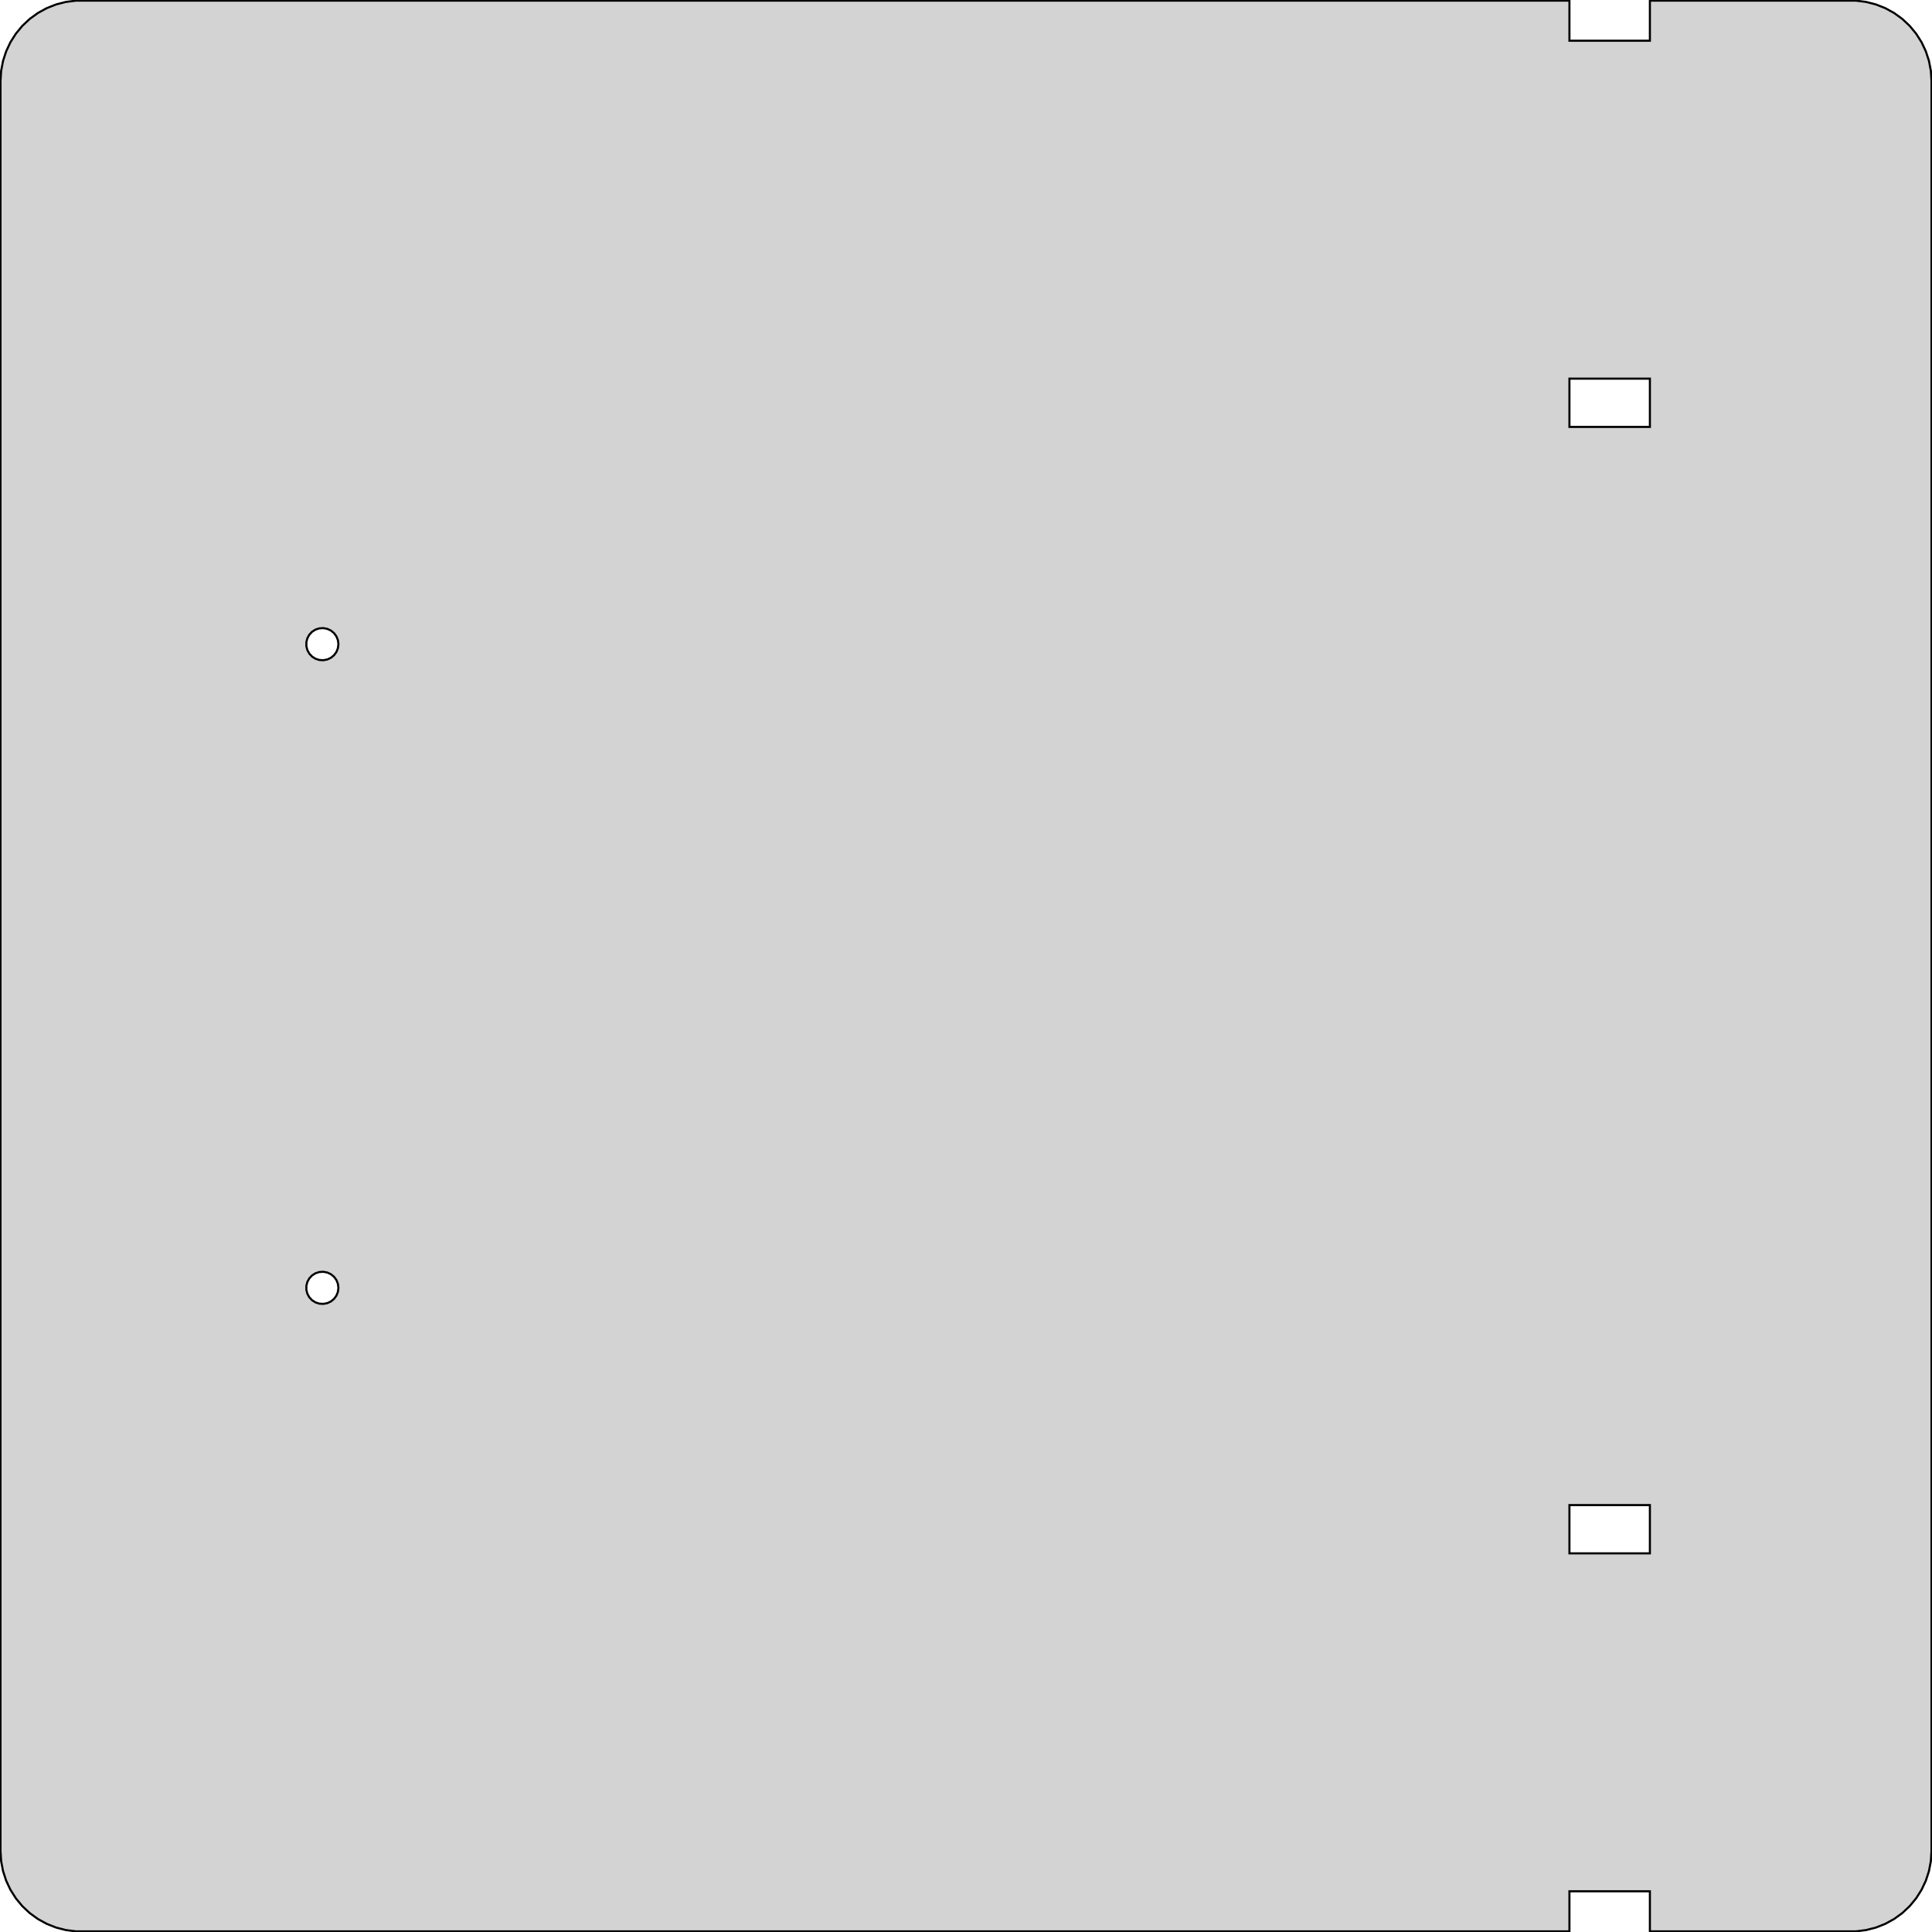
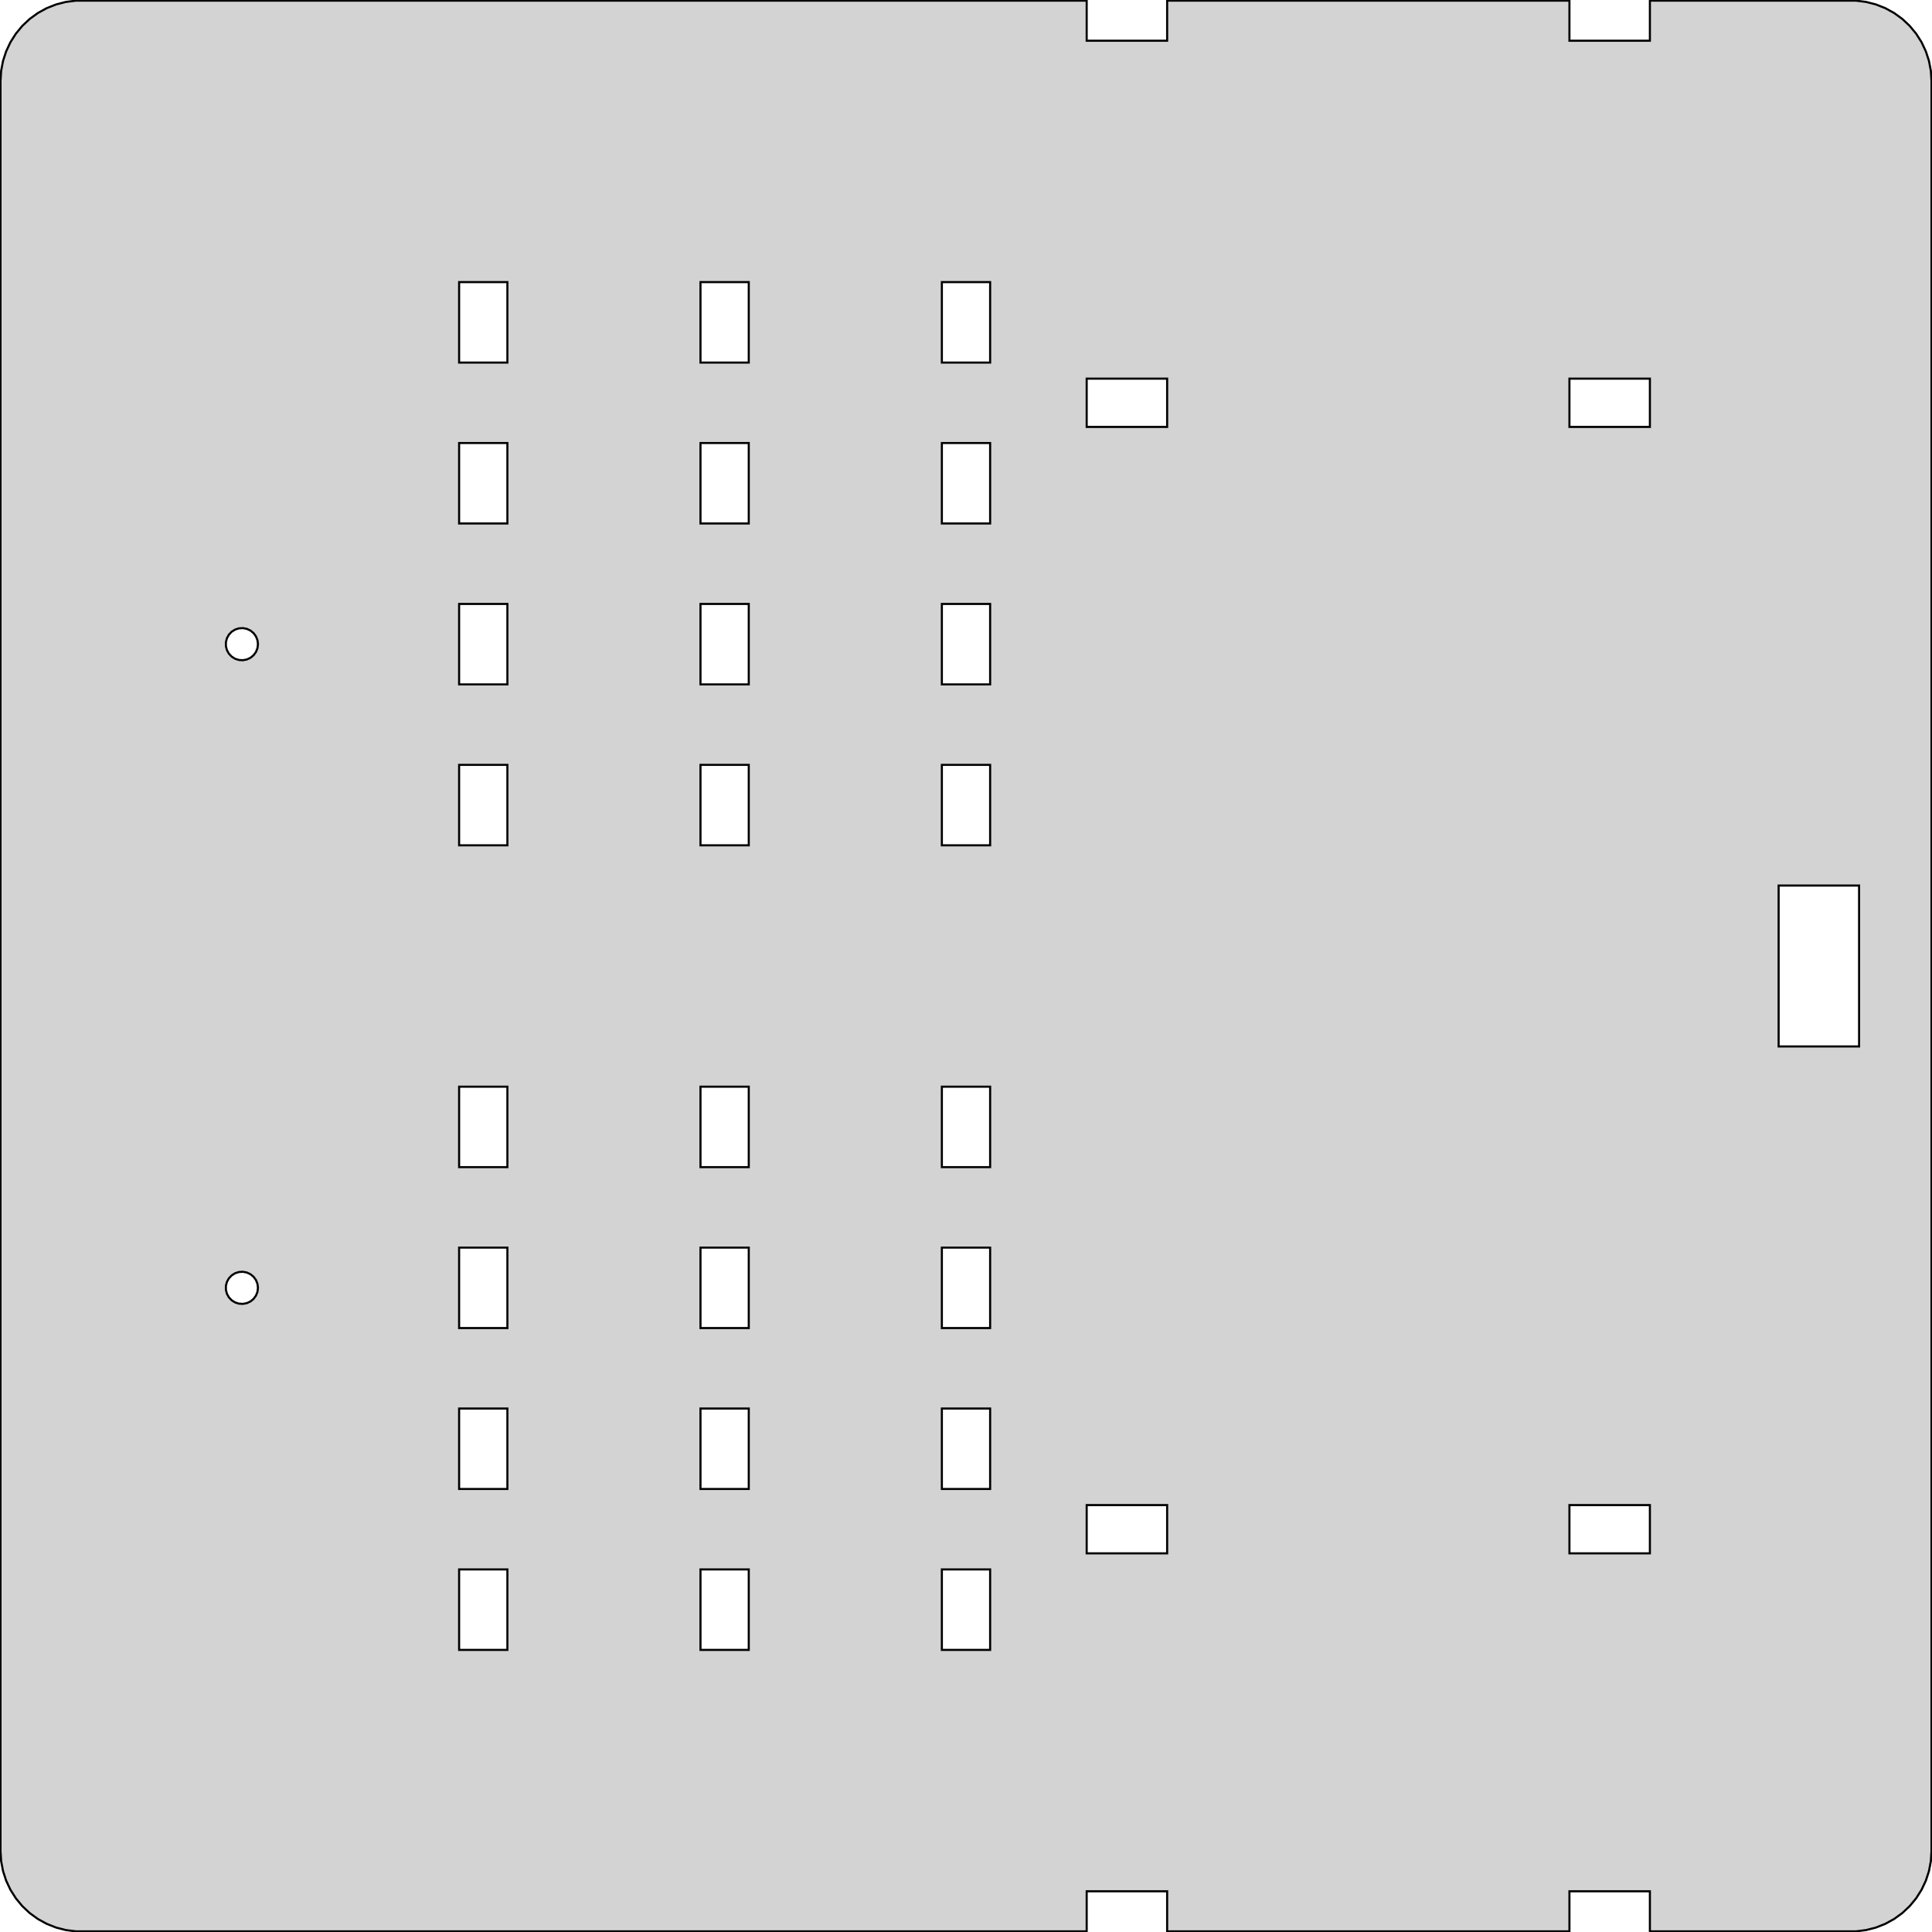
<svg xmlns="http://www.w3.org/2000/svg" width="462" height="462" viewBox="-231 -231 462 462" version="1.1">
-   <path d=" M 144.3,221.26 L 163.54,221.26 L 163.54,230.842 L 212.848,230.842 L 215.245,230.539 L 217.585,229.938  L 219.832,229.049 L 221.949,227.885 L 223.904,226.465 L 225.665,224.811 L 227.205,222.949 L 228.5,220.909  L 229.529,218.723 L 230.276,216.425 L 230.728,214.051 L 230.88,211.64 L 230.88,-211.64 L 230.728,-214.051  L 230.276,-216.425 L 229.529,-218.723 L 228.5,-220.909 L 227.205,-222.949 L 225.665,-224.811 L 223.904,-226.465  L 221.949,-227.885 L 219.832,-229.049 L 217.585,-229.938 L 215.245,-230.539 L 212.848,-230.842 L 163.54,-230.842  L 163.54,-221.26 L 144.3,-221.26 L 144.3,-230.842 L -212.848,-230.842 L -215.245,-230.539 L -217.585,-229.938  L -219.832,-229.049 L -221.949,-227.885 L -223.904,-226.465 L -225.665,-224.811 L -227.205,-222.949 L -228.5,-220.909  L -229.529,-218.723 L -230.276,-216.425 L -230.728,-214.051 L -230.88,-211.64 L -230.88,211.64 L -230.728,214.051  L -230.276,216.425 L -229.529,218.723 L -228.5,220.909 L -227.205,222.949 L -225.665,224.811 L -223.904,226.465  L -221.949,227.885 L -219.832,229.049 L -217.585,229.938 L -215.245,230.539 L -212.848,230.842 L 144.3,230.842  z M 144.3,-128.908 L 144.3,-140.452 L 163.54,-140.452 L 163.54,-128.908 z M -154.641,-73.18 L -155.558,-73.478 L -156.373,-73.995 L -157.033,-74.698 L -157.498,-75.543 L -157.738,-76.478  L -157.738,-77.442 L -157.498,-78.376 L -157.033,-79.222 L -156.373,-79.925 L -155.558,-80.442 L -154.641,-80.74  L -153.678,-80.8 L -152.731,-80.62 L -151.858,-80.209 L -151.115,-79.594 L -150.548,-78.814 L -150.193,-77.917  L -150.072,-76.96 L -150.193,-76.003 L -150.548,-75.106 L -151.115,-74.326 L -151.858,-73.711 L -152.731,-73.3  L -153.678,-73.12 z M -154.641,80.74 L -155.558,80.442 L -156.373,79.925 L -157.033,79.222 L -157.498,78.376 L -157.738,77.442  L -157.738,76.478 L -157.498,75.543 L -157.033,74.698 L -156.373,73.995 L -155.558,73.478 L -154.641,73.18  L -153.678,73.12 L -152.731,73.3 L -151.858,73.711 L -151.115,74.326 L -150.548,75.106 L -150.193,76.003  L -150.072,76.96 L -150.193,77.917 L -150.548,78.814 L -151.115,79.594 L -151.858,80.209 L -152.731,80.62  L -153.678,80.8 z M 144.3,140.452 L 144.3,128.908 L 163.54,128.908 L 163.54,140.452 z " stroke="black" fill="lightgray" stroke-width="0.5" />
+   <path d=" M 28.86,221.26 L 48.1,221.26 L 48.1,230.842 L 144.3,230.842 L 144.3,221.26 L 163.54,221.26  L 163.54,230.842 L 212.848,230.842 L 215.245,230.539 L 217.585,229.938 L 219.832,229.049 L 221.949,227.885  L 223.904,226.465 L 225.665,224.811 L 227.205,222.949 L 228.5,220.909 L 229.529,218.723 L 230.276,216.425  L 230.728,214.051 L 230.88,211.64 L 230.88,-211.64 L 230.728,-214.051 L 230.276,-216.425 L 229.529,-218.723  L 228.5,-220.909 L 227.205,-222.949 L 225.665,-224.811 L 223.904,-226.465 L 221.949,-227.885 L 219.832,-229.049  L 217.585,-229.938 L 215.245,-230.539 L 212.848,-230.842 L 163.54,-230.842 L 163.54,-221.26 L 144.3,-221.26  L 144.3,-230.842 L 48.1,-230.842 L 48.1,-221.26 L 28.86,-221.26 L 28.86,-230.842 L -212.848,-230.842  L -215.245,-230.539 L -217.585,-229.938 L -219.832,-229.049 L -221.949,-227.885 L -223.904,-226.465 L -225.665,-224.811  L -227.205,-222.949 L -228.5,-220.909 L -229.529,-218.723 L -230.276,-216.425 L -230.728,-214.051 L -230.88,-211.64  L -230.88,211.64 L -230.728,214.051 L -230.276,216.425 L -229.529,218.723 L -228.5,220.909 L -227.205,222.949  L -225.665,224.811 L -223.904,226.465 L -221.949,227.885 L -219.832,229.049 L -217.585,229.938 L -215.245,230.539  L -212.848,230.842 L 28.86,230.842 z M -63.492,-163.54 L -51.948,-163.54 L -51.948,-144.3 L -63.492,-144.3 z M -121.212,-144.3 L -121.212,-163.54 L -109.668,-163.54 L -109.668,-144.3 z M 28.86,-128.908 L 28.86,-140.452 L 48.1,-140.452 L 48.1,-128.908 z M 144.3,-128.908 L 144.3,-140.452 L 163.54,-140.452 L 163.54,-128.908 z M -5.772,-105.82 L -5.772,-125.06 L 5.772,-125.06 L 5.772,-105.82 z M -63.492,-105.82 L -63.492,-125.06 L -51.948,-125.06 L -51.948,-105.82 z M -121.212,-105.82 L -121.212,-125.06 L -109.668,-125.06 L -109.668,-105.82 z M -121.212,-67.34 L -121.212,-86.58 L -109.668,-86.58 L -109.668,-67.34 z M -63.492,-67.34 L -63.492,-86.58 L -51.948,-86.58 L -51.948,-67.34 z M -5.772,-67.34 L -5.772,-86.58 L 5.772,-86.58 L 5.772,-67.34 z M -173.881,-73.18 L -174.798,-73.478 L -175.613,-73.995 L -176.273,-74.698 L -176.738,-75.543 L -176.978,-76.478  L -176.978,-77.442 L -176.738,-78.376 L -176.273,-79.222 L -175.613,-79.925 L -174.798,-80.442 L -173.881,-80.74  L -172.918,-80.8 L -171.971,-80.62 L -171.098,-80.209 L -170.355,-79.594 L -169.788,-78.814 L -169.433,-77.917  L -169.312,-76.96 L -169.433,-76.003 L -169.788,-75.106 L -170.355,-74.326 L -171.098,-73.711 L -171.971,-73.3  L -172.918,-73.12 z M -121.212,-28.86 L -121.212,-48.1 L -109.668,-48.1 L -109.668,-28.86 z M -63.492,-28.86 L -63.492,-48.1 L -51.948,-48.1 L -51.948,-28.86 z M -5.772,-28.86 L -5.772,-48.1 L 5.772,-48.1 L 5.772,-28.86 z M 194.324,19.24 L 194.324,-19.24 L 213.564,-19.24 L 213.564,19.24 z M -121.212,48.1 L -121.212,28.86 L -109.668,28.86 L -109.668,48.1 z M -63.492,48.1 L -63.492,28.86 L -51.948,28.86 L -51.948,48.1 z M -5.772,48.1 L -5.772,28.86 L 5.772,28.86 L 5.772,48.1 z M -121.212,86.58 L -121.212,67.34 L -109.668,67.34 L -109.668,86.58 z M -63.492,86.58 L -63.492,67.34 L -51.948,67.34 L -51.948,86.58 z M -5.772,86.58 L -5.772,67.34 L 5.772,67.34 L 5.772,86.58 z M -173.881,80.74 L -174.798,80.442 L -175.613,79.925 L -176.273,79.222 L -176.738,78.376 L -176.978,77.442  L -176.978,76.478 L -176.738,75.543 L -176.273,74.698 L -175.613,73.995 L -174.798,73.478 L -173.881,73.18  L -172.918,73.12 L -171.971,73.3 L -171.098,73.711 L -170.355,74.326 L -169.788,75.106 L -169.433,76.003  L -169.312,76.96 L -169.433,77.917 L -169.788,78.814 L -170.355,79.594 L -171.098,80.209 L -171.971,80.62  L -172.918,80.8 z M -5.772,125.06 L -5.772,105.82 L 5.772,105.82 L 5.772,125.06 z M -121.212,125.06 L -121.212,105.82 L -109.668,105.82 L -109.668,125.06 z M -63.492,125.06 L -63.492,105.82 L -51.948,105.82 L -51.948,125.06 z M 144.3,140.452 L 144.3,128.908 L 163.54,128.908 L 163.54,140.452 z M 28.86,140.452 L 28.86,128.908 L 48.1,128.908 L 48.1,140.452 z M -5.772,163.54 L -5.772,144.3 L 5.772,144.3 L 5.772,163.54 z M -63.492,163.54 L -63.492,144.3 L -51.948,144.3 L -51.948,163.54 z M -121.212,163.54 L -121.212,144.3 L -109.668,144.3 L -109.668,163.54 z M 5.772,-163.54 L 5.772,-144.3 L -5.772,-144.3 L -5.772,-163.54 z " stroke="black" fill="lightgray" stroke-width="0.5" />
</svg>
